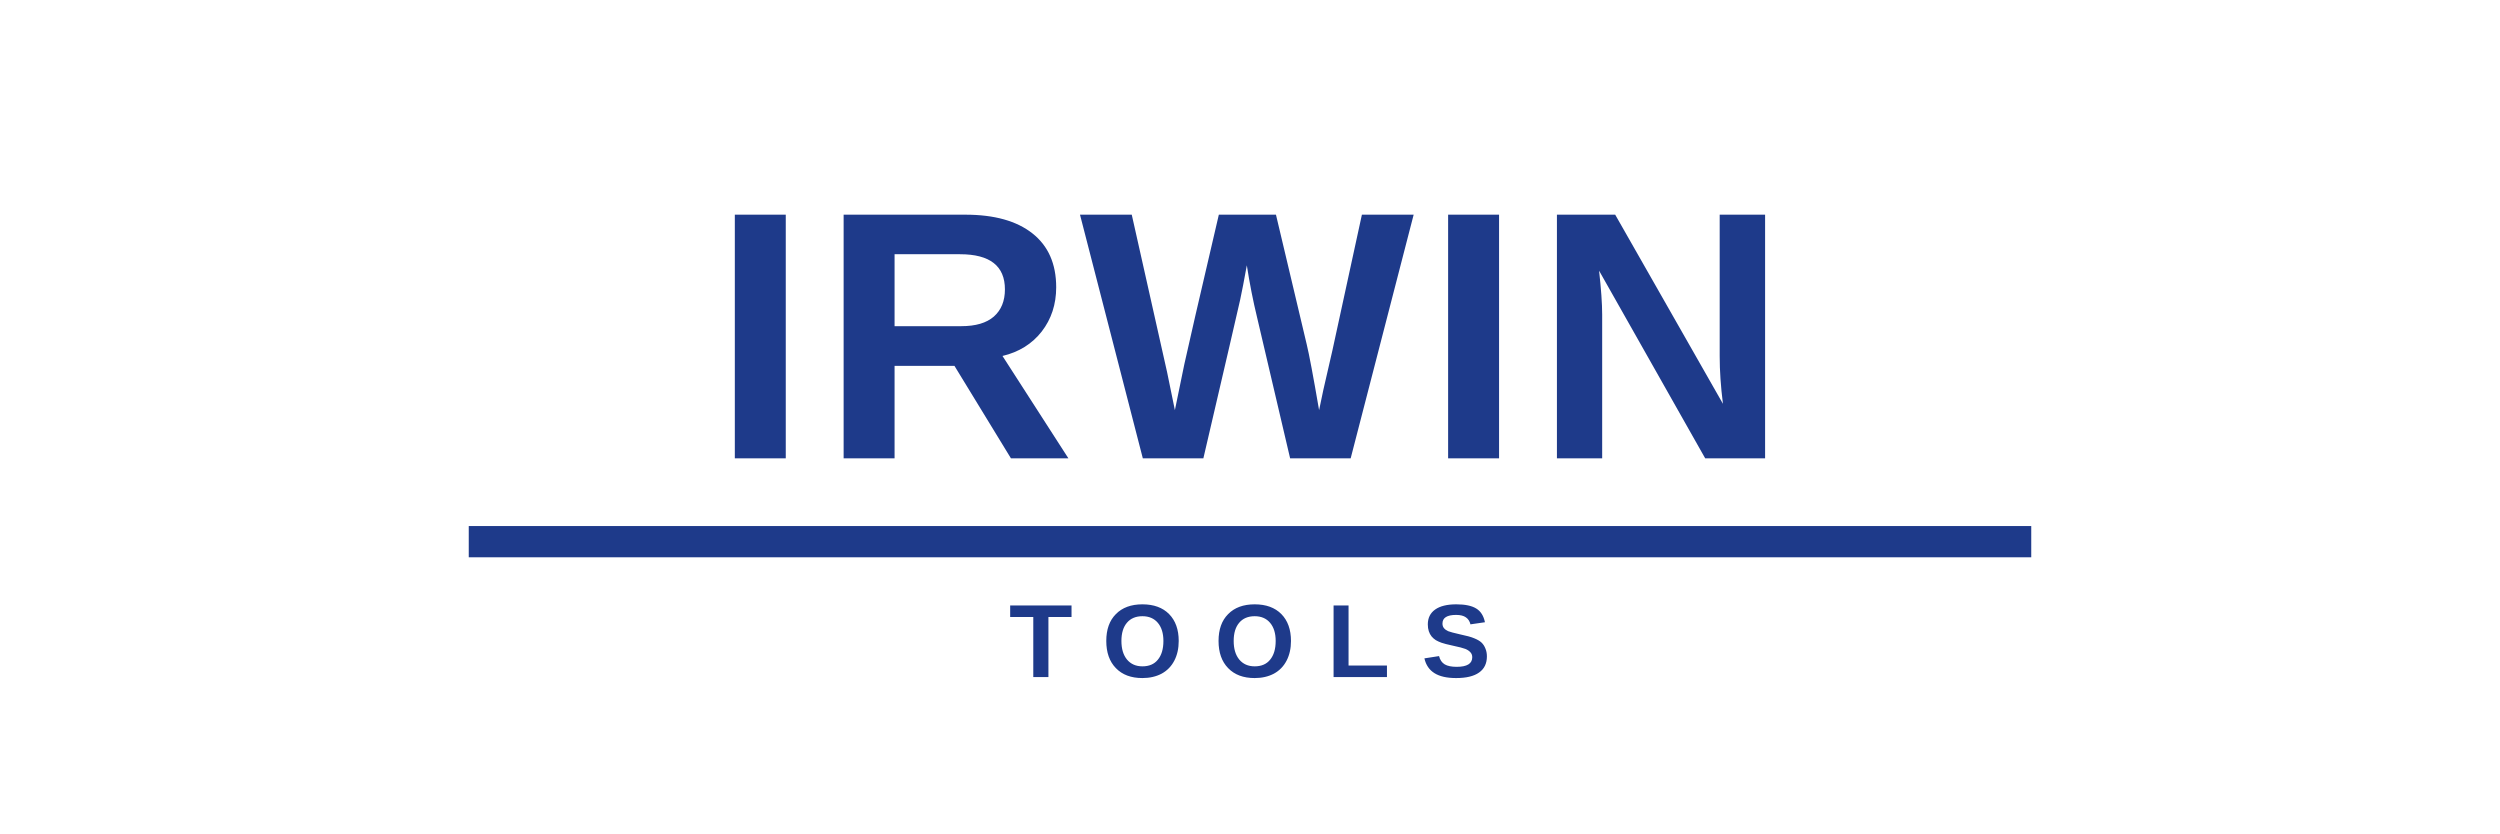
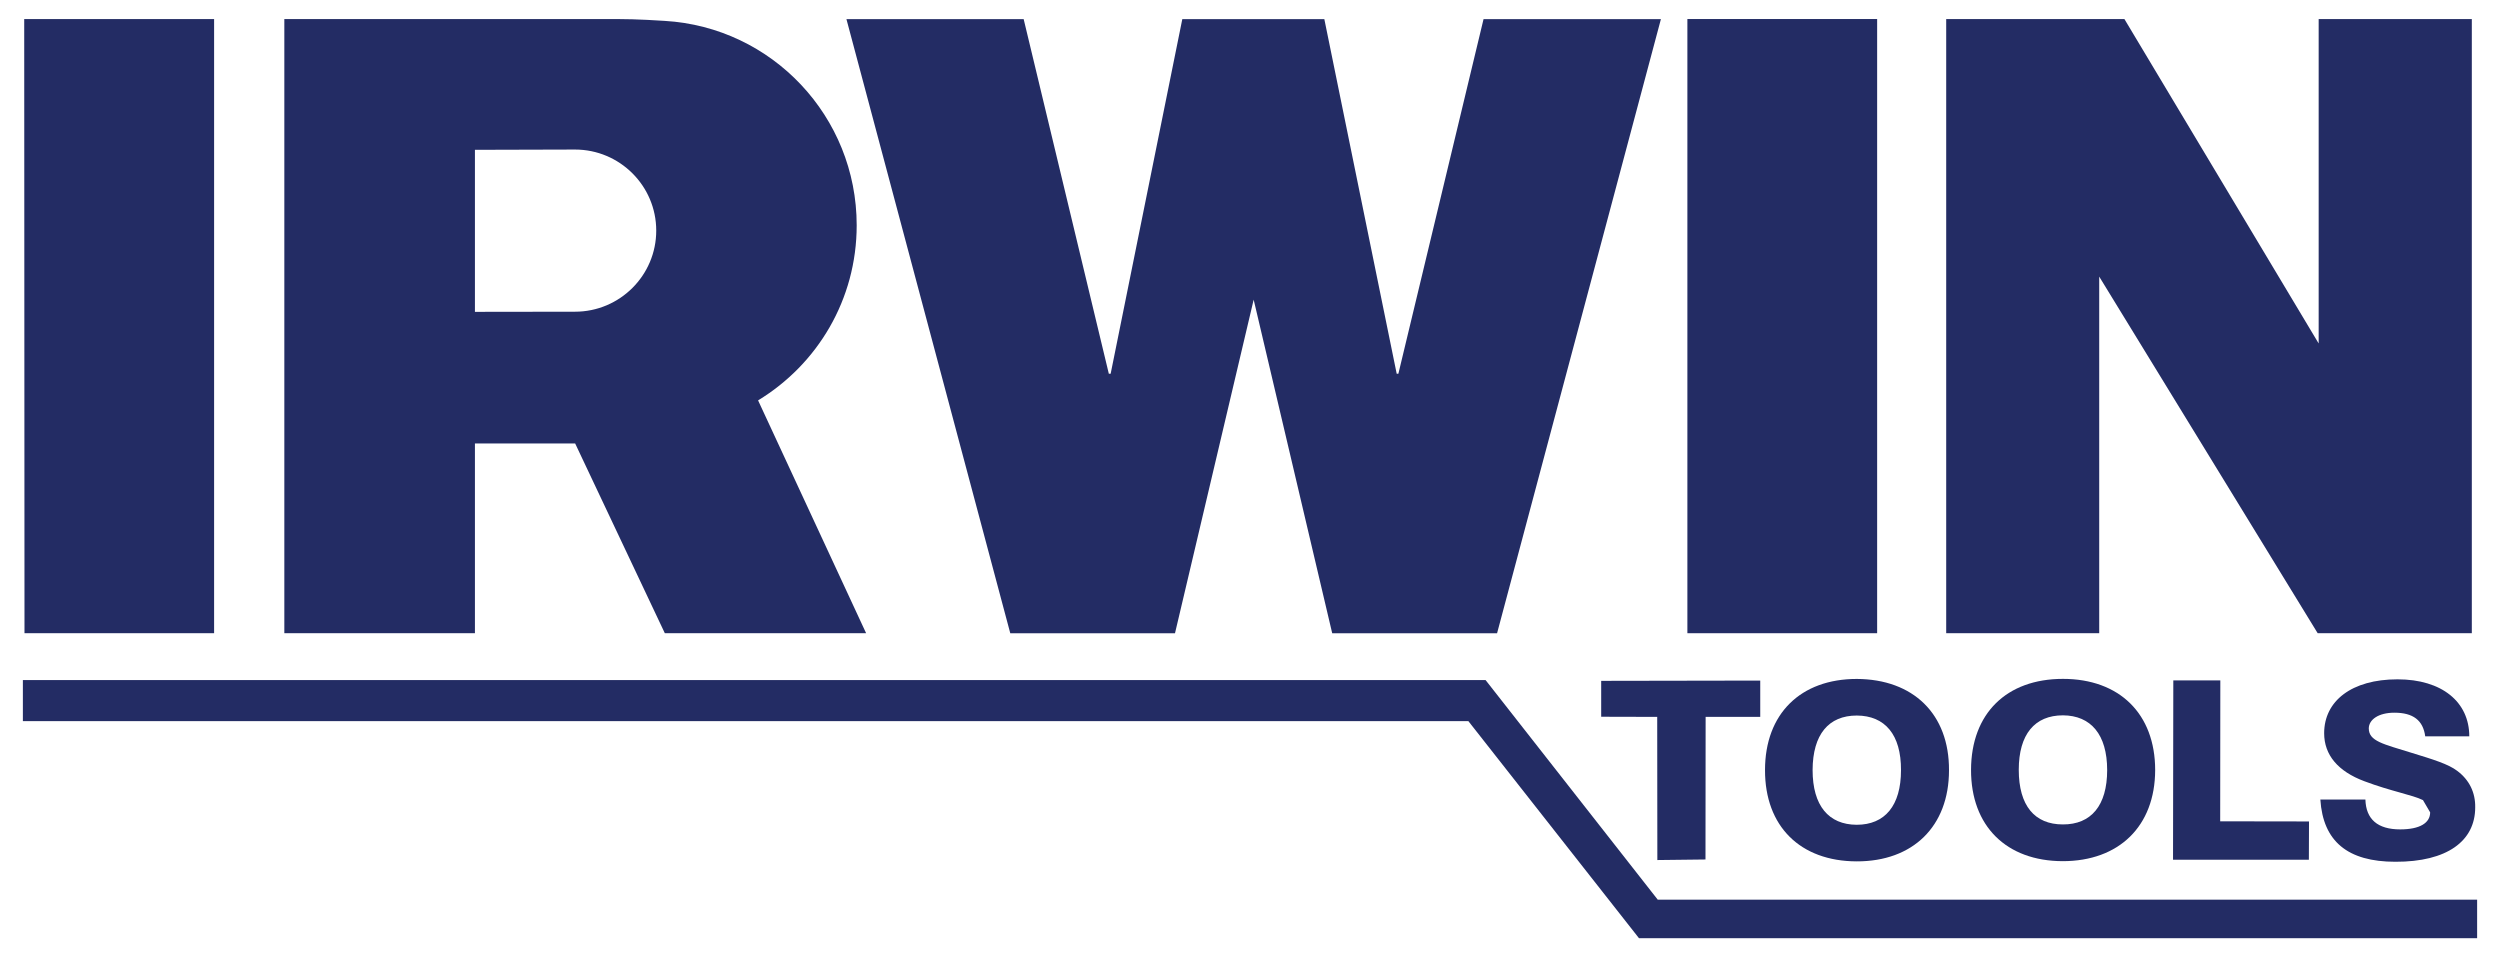
- <svg xmlns="http://www.w3.org/2000/svg" viewBox="0 0 240 80">
-   <text x="120" y="44" font-family="Arial, Helvetica, sans-serif" font-weight="900" font-size="34" letter-spacing="1" fill="#1E3A8A" text-anchor="middle">IRWIN</text>
-   <line x1="45" y1="52" x2="195" y2="52" stroke="#1E3A8A" stroke-width="3" />
-   <text x="120" y="65" font-family="Arial, Helvetica, sans-serif" font-weight="800" font-size="10" letter-spacing="3" fill="#1E3A8A" text-anchor="middle">TOOLS</text>
+ <svg xmlns="http://www.w3.org/2000/svg" width="22.2" height="8.5" viewBox="0 0 22.2 8.5" id="svg16791" version="1.1">
+   <defs id="defs16793" />
+   <g id="layer1" transform="translate(0,-1043.862)">
+     <g id="g16849" transform="translate(0.1000004,-0.099975)">
+       <g transform="matrix(1.25,0,0,-1.25,14.616,1050.328)" id="g13961">
+         <path id="path13963" style="fill:#232c64;fill-opacity:1;fill-rule:nonzero;stroke:none" d="m 0,0 -0.398,0.001 0,0.255 1.13,0.002 L 0.732,0 0.344,0 0.343,-1.013 0.001,-1.017 0,0 Z" />
+       </g>
+       <g transform="matrix(1.25,0,0,-1.25,1.801255,1049.585)" id="g13965">
+         <path id="path13967" style="fill:#232c64;fill-opacity:1;fill-rule:nonzero;stroke:none" d="M 0,0 -1.347,0 -1.349,4.363 0,4.363 0,0 Z" />
+       </g>
+       <path id="path13969" style="fill:#232c64;fill-opacity:1;fill-rule:nonzero;stroke:none" d="m 16.569,1049.585 -1.685,0 0,-5.454 1.685,0 0,5.454 z" />
+       <g transform="matrix(1.25,0,0,-1.25,20.48975,1047.01)" id="g13971">
+         <path id="path13973" style="fill:#232c64;fill-opacity:1;fill-rule:nonzero;stroke:none" d="m 0,0 0,2.303 1.088,0 0,-4.363 -1.095,0 -1.553,2.535 0.001,0 0,-2.535 -1.087,0 0,4.363 1.266,0 L -0.001,0 0,0 Z" />
+       </g>
+       <g transform="matrix(1.25,0,0,-1.25,13.07387,1044.132)" id="g13975">
+         <path id="path13977" style="fill:#232c64;fill-opacity:1;fill-rule:nonzero;stroke:none" d="m 0,0 -0.605,-2.519 -0.012,0 L -1.131,0 -2.14,0 l -0.509,-2.519 -0.013,0 -0.605,2.519 -1.259,0 1.164,-4.363 1.17,0 0.559,2.37 0.558,-2.37 1.171,0 L 1.26,0 0,0 Z" />
+       </g>
+       <g transform="matrix(1.25,0,0,-1.25,5.006125,1046.73)" id="g13979">
+         <path id="path13981" style="fill:#232c64;fill-opacity:1;fill-rule:nonzero;stroke:none" d="M 0,0 C 0.318,0 0.577,0.258 0.577,0.576 0.577,0.894 0.318,1.152 0,1.152 l -0.711,-0.002 0,-1.151 L 0,0 Z m 1.301,-0.631 0.767,-1.653 -1.43,0 -0.637,1.348 -0.712,0 0,-1.348 -1.354,0 0,4.363 c 0,0 2.23,0 2.365,0 0.143,0 0.309,-0.011 0.337,-0.013 C 1.4,2.021 2.001,1.387 2.001,0.614 2.001,0.085 1.721,-0.374 1.302,-0.629 L 1.301,-0.631 Z" />
+       </g>
+       <g transform="matrix(1.25,0,0,-1.25,16.38713,1051.286)" id="g13987">
+         <path id="path13989" style="fill:#232c64;fill-opacity:1;fill-rule:nonzero;stroke:none" d="M 0,0 C 0.201,0 0.315,0.136 0.315,0.388 0.316,0.641 0.201,0.775 0.001,0.776 -0.199,0.776 -0.312,0.642 -0.313,0.389 -0.313,0.135 -0.199,0.001 0,0 M 0.001,1.036 C 0.401,1.034 0.658,0.788 0.656,0.387 0.656,-0.012 0.399,-0.261 0,-0.26 c -0.401,0.001 -0.652,0.249 -0.651,0.649 0,0.4 0.253,0.647 0.652,0.647" />
+       </g>
+       <g transform="matrix(1.25,0,0,-1.25,18.21787,1051.283)" id="g13991">
+         <path id="path13993" style="fill:#232c64;fill-opacity:1;fill-rule:nonzero;stroke:none" d="m 0,0 c 0.201,-0.001 0.315,0.134 0.315,0.386 0,0.253 -0.116,0.388 -0.314,0.389 -0.2,0 -0.314,-0.134 -0.314,-0.387 C -0.313,0.133 -0.2,0 0,0 m 0.001,1.034 c 0.4,0 0.655,-0.247 0.655,-0.648 -0.001,-0.399 -0.257,-0.647 -0.657,-0.647 -0.4,0.001 -0.652,0.249 -0.651,0.649 0.001,0.4 0.252,0.646 0.653,0.646" />
+       </g>
+       <g transform="matrix(1.25,0,0,-1.25,19.199,1050.004)" id="g13995">
+         <path id="path13997" style="fill:#232c64;fill-opacity:1;fill-rule:nonzero;stroke:none" d="m 0,0 0.334,0 -0.001,-1.001 0.631,-0.001 -0.001,-0.272 -0.965,0 L 0,0 Z" />
+       </g>
+       <g transform="matrix(1.25,0,0,-1.25,20.90476,1051.062)" id="g13999">
+         <path id="path14001" style="fill:#232c64;fill-opacity:1;fill-rule:nonzero;stroke:none" d="m 0,0 c 0.004,-0.14 0.087,-0.212 0.247,-0.212 0.14,0 0.213,0.046 0.213,0.121 L 0.409,-0.004 C 0.332,0.034 0.184,0.058 -0.007,0.13 -0.195,0.2 -0.293,0.317 -0.293,0.471 c 0,0.229 0.195,0.383 0.521,0.383 0.316,0 0.51,-0.161 0.51,-0.405 l -0.313,0 C 0.41,0.563 0.339,0.617 0.206,0.617 0.093,0.617 0.025,0.568 0.024,0.506 0.024,0.414 0.126,0.395 0.331,0.331 0.481,0.285 0.589,0.252 0.652,0.204 0.738,0.14 0.782,0.05 0.78,-0.056 c 0,-0.239 -0.2,-0.387 -0.567,-0.386 -0.339,0 -0.514,0.145 -0.533,0.442 L 0,0 Z" />
+       </g>
+       <g transform="matrix(1.25,0,0,-1.25,0.103125,1050.001)" id="g14003">
+         <path id="path14005" style="fill:#232c64;fill-opacity:1;fill-rule:nonzero;stroke:none" d="m 0,0 0,-0.292 10.269,0 1.212,-1.542 5.954,0 0,0.274 -5.821,0 L 10.391,0 0,0 Z" />
+       </g>
+     </g>
+   </g>
</svg>
